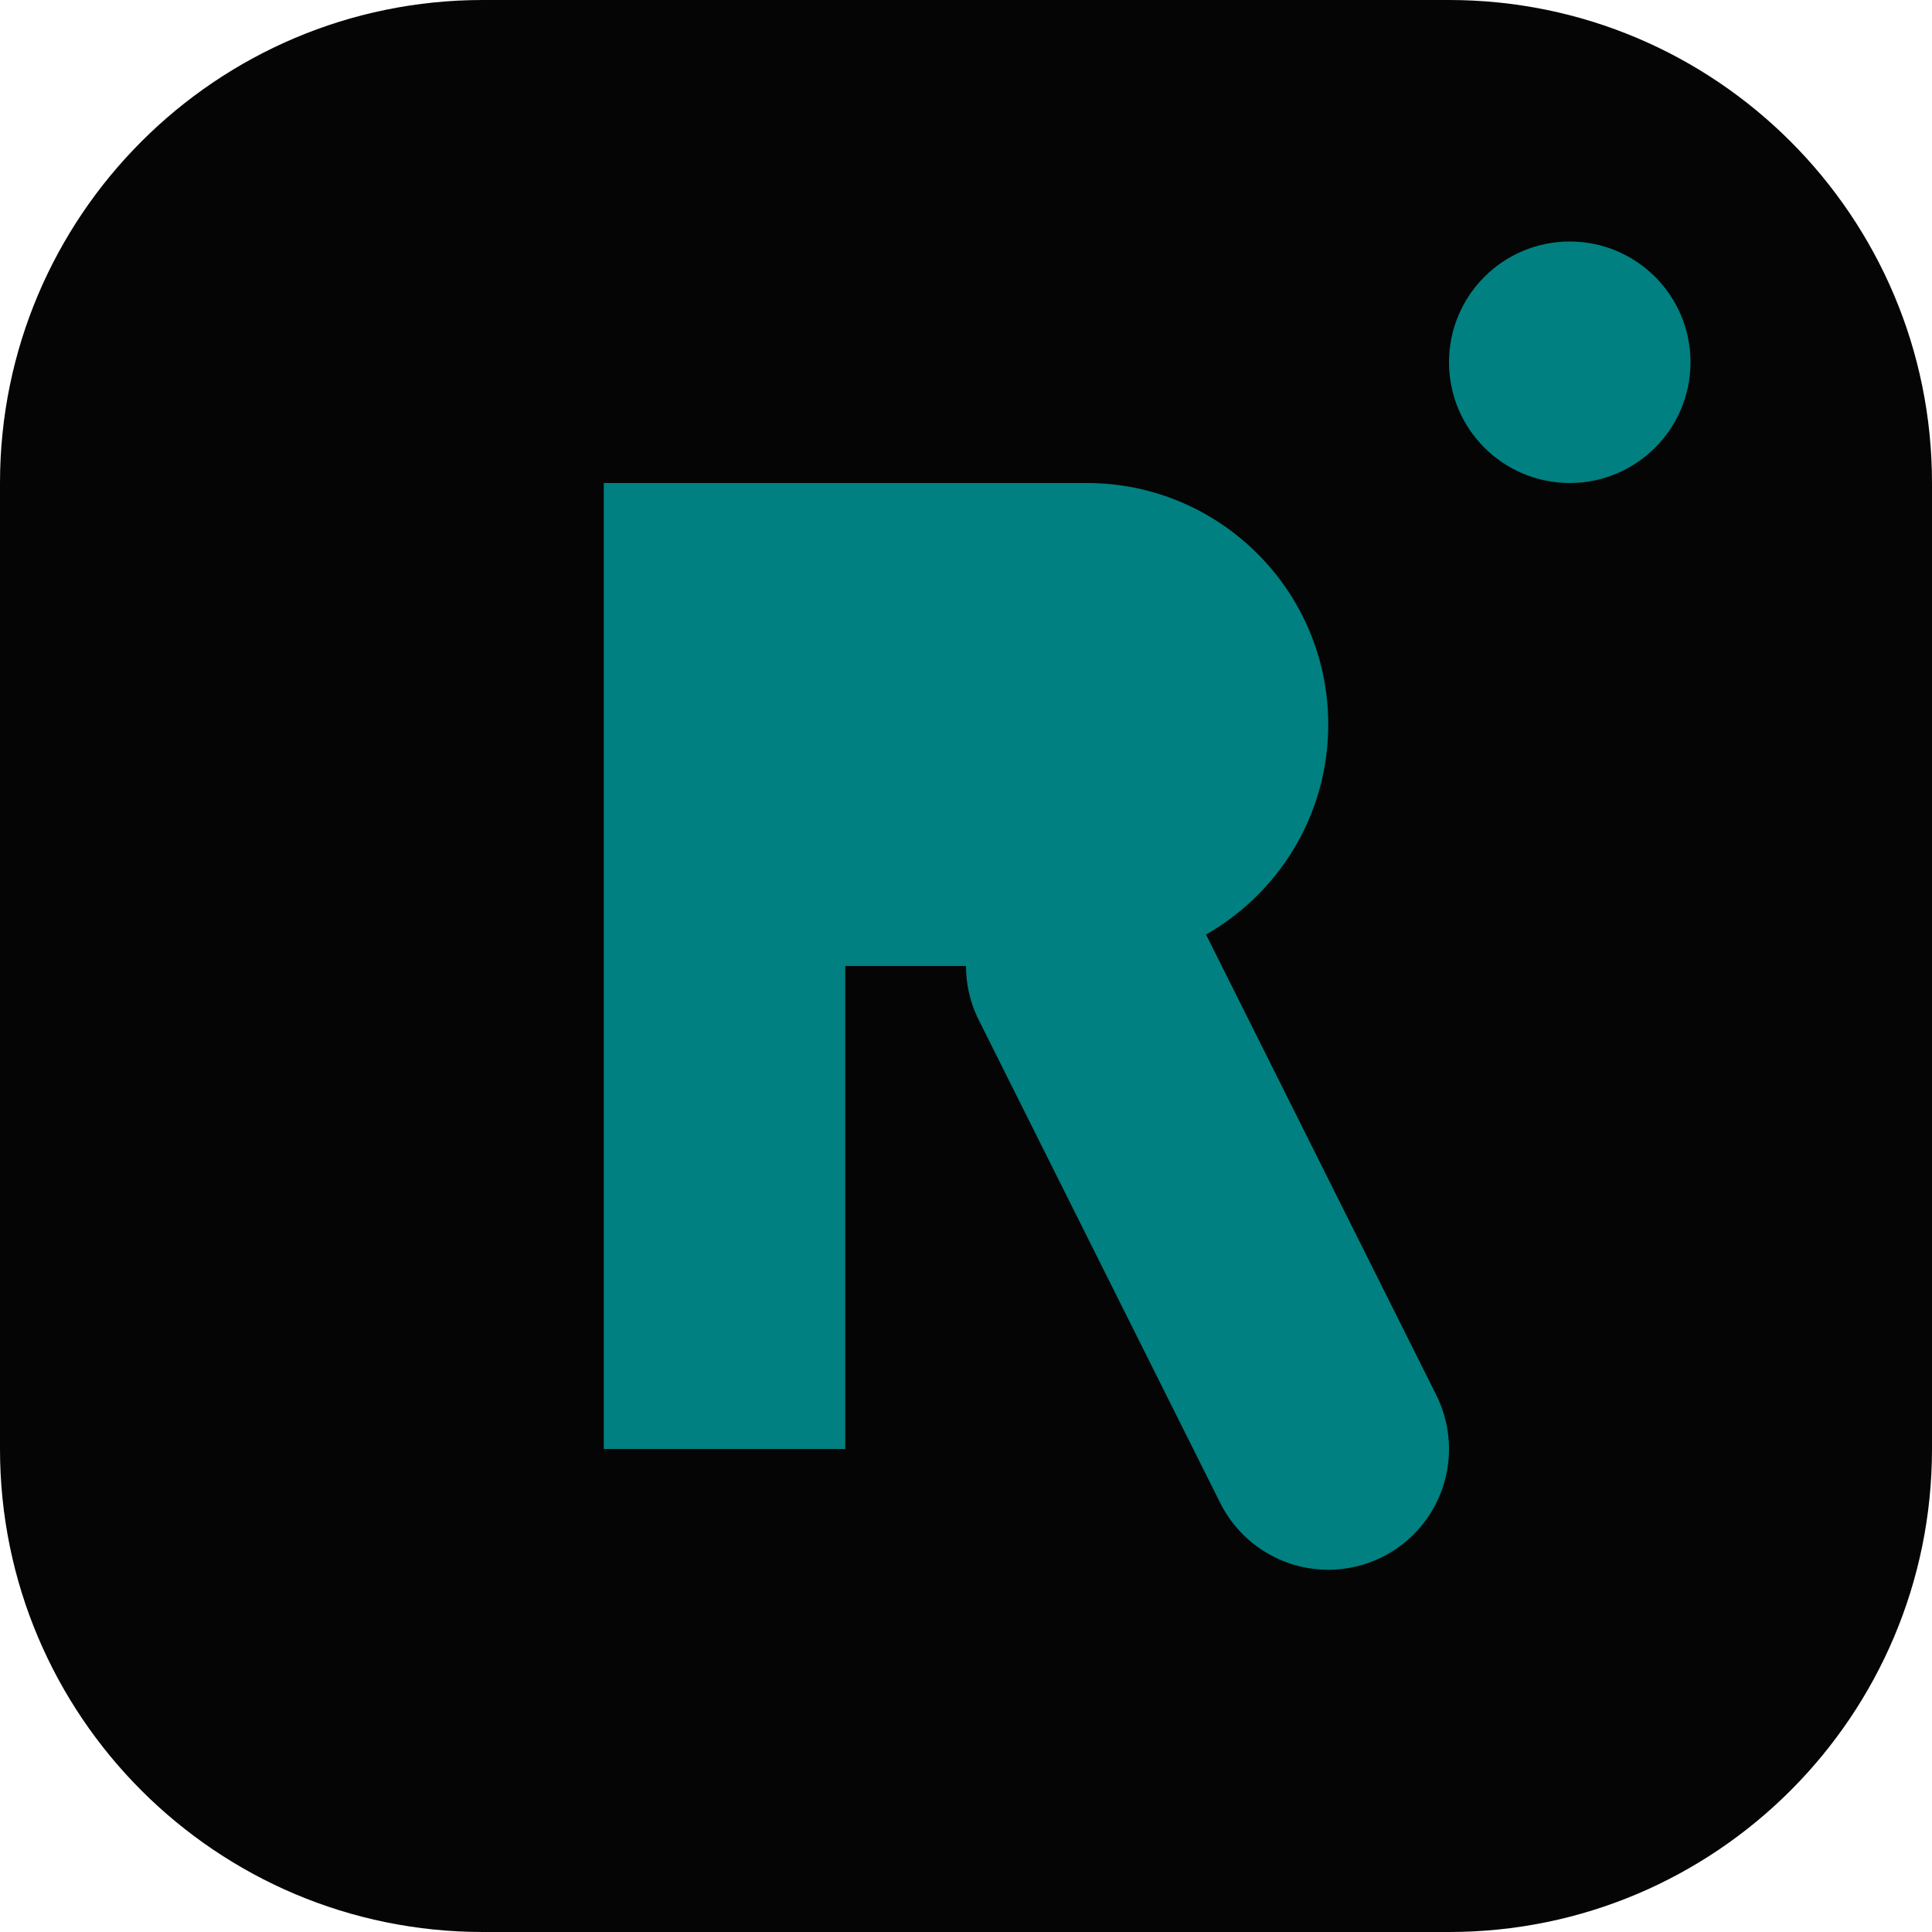
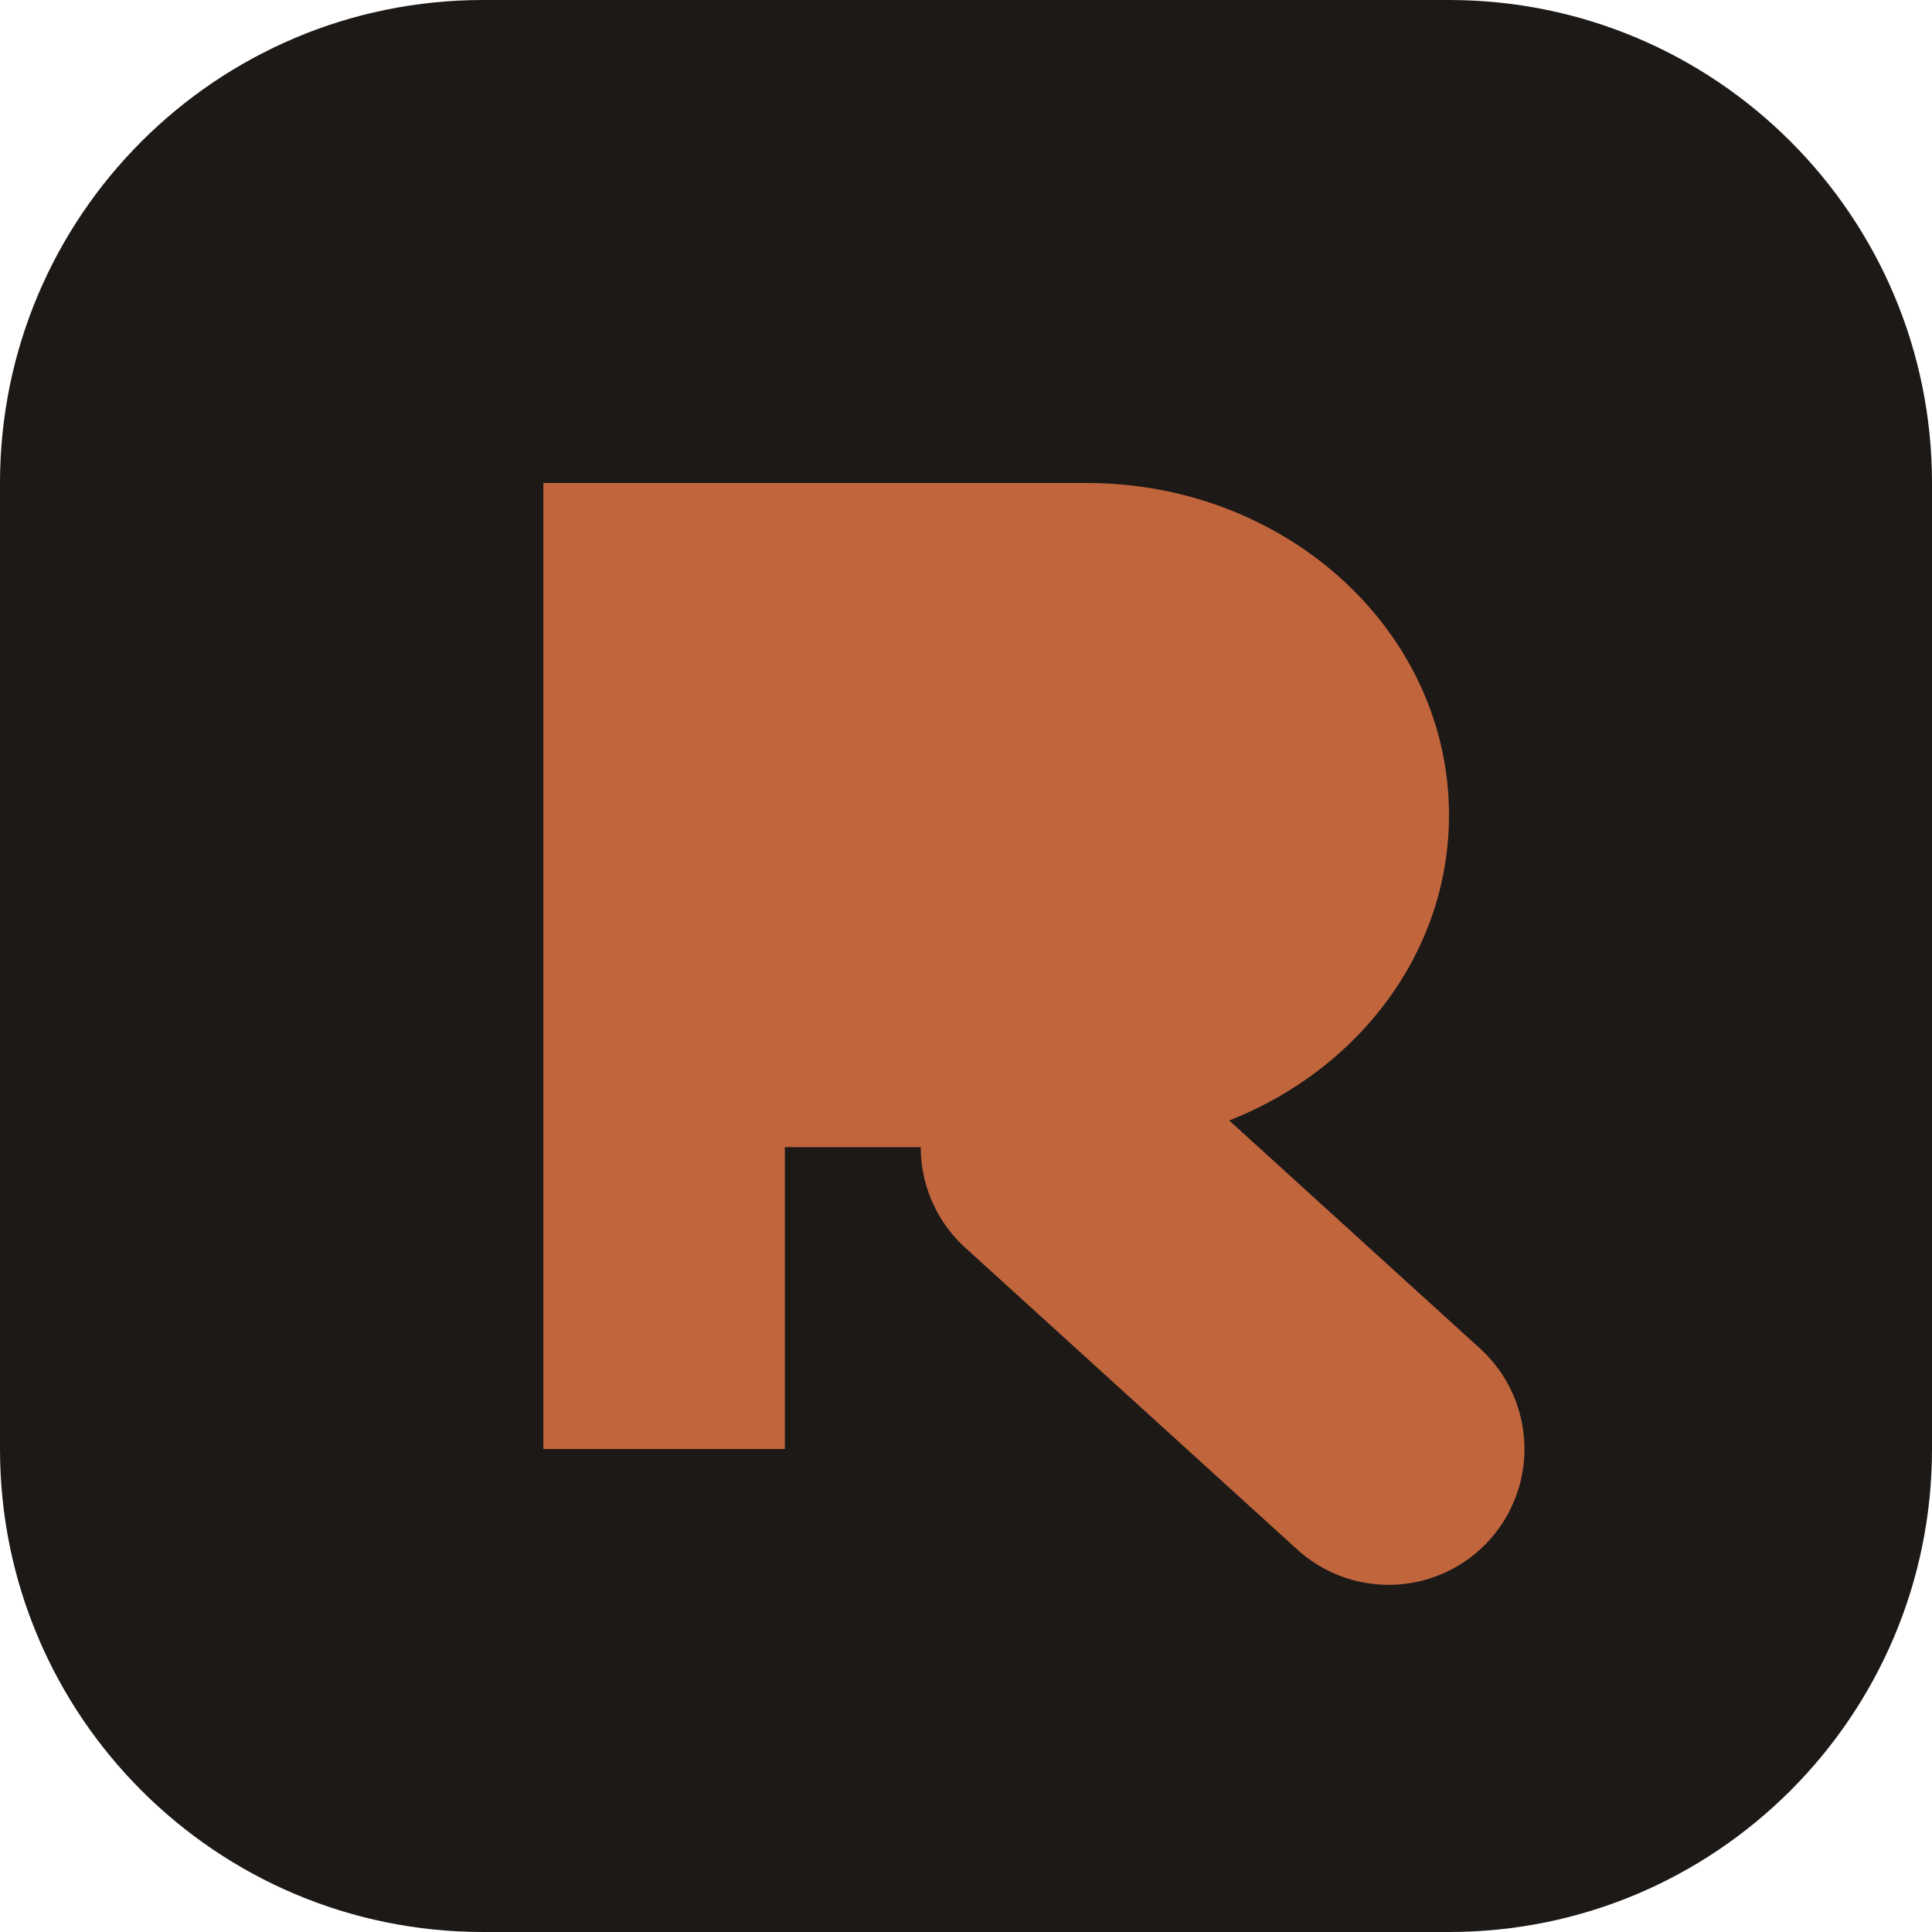
<svg xmlns="http://www.w3.org/2000/svg" width="32" height="32" viewBox="0 0 32 32" fill="none">
-   <rect width="32" height="32" rx="8" fill="#050505" />
-   <path d="M10 8H18C20.209 8 22 9.791 22 12C22 14.209 20.209 16 18 16H14V24H10V8Z" fill="#008080" />
-   <path d="M18 16L22 24" stroke="#008080" stroke-width="4" stroke-linecap="round" />
-   <circle cx="26" cy="6" r="2" fill="#008080">
-     <animate attributeName="opacity" values="1;0;1" duration="2s" repeatCount="indefinite" />
-   </circle>
+   <rect width="32" height="32" rx="8" fill="#1c1917" />
+   <path d="M9 8H18C21.314 8 24 10.462 24 13.5C24 16.538 21.314 19 18 19H13V24H9V8Z" fill="#c1653d" />
+   <path d="M17.5 19L23 24" stroke="#c1653d" stroke-width="4.5" stroke-linecap="round" />
</svg>
